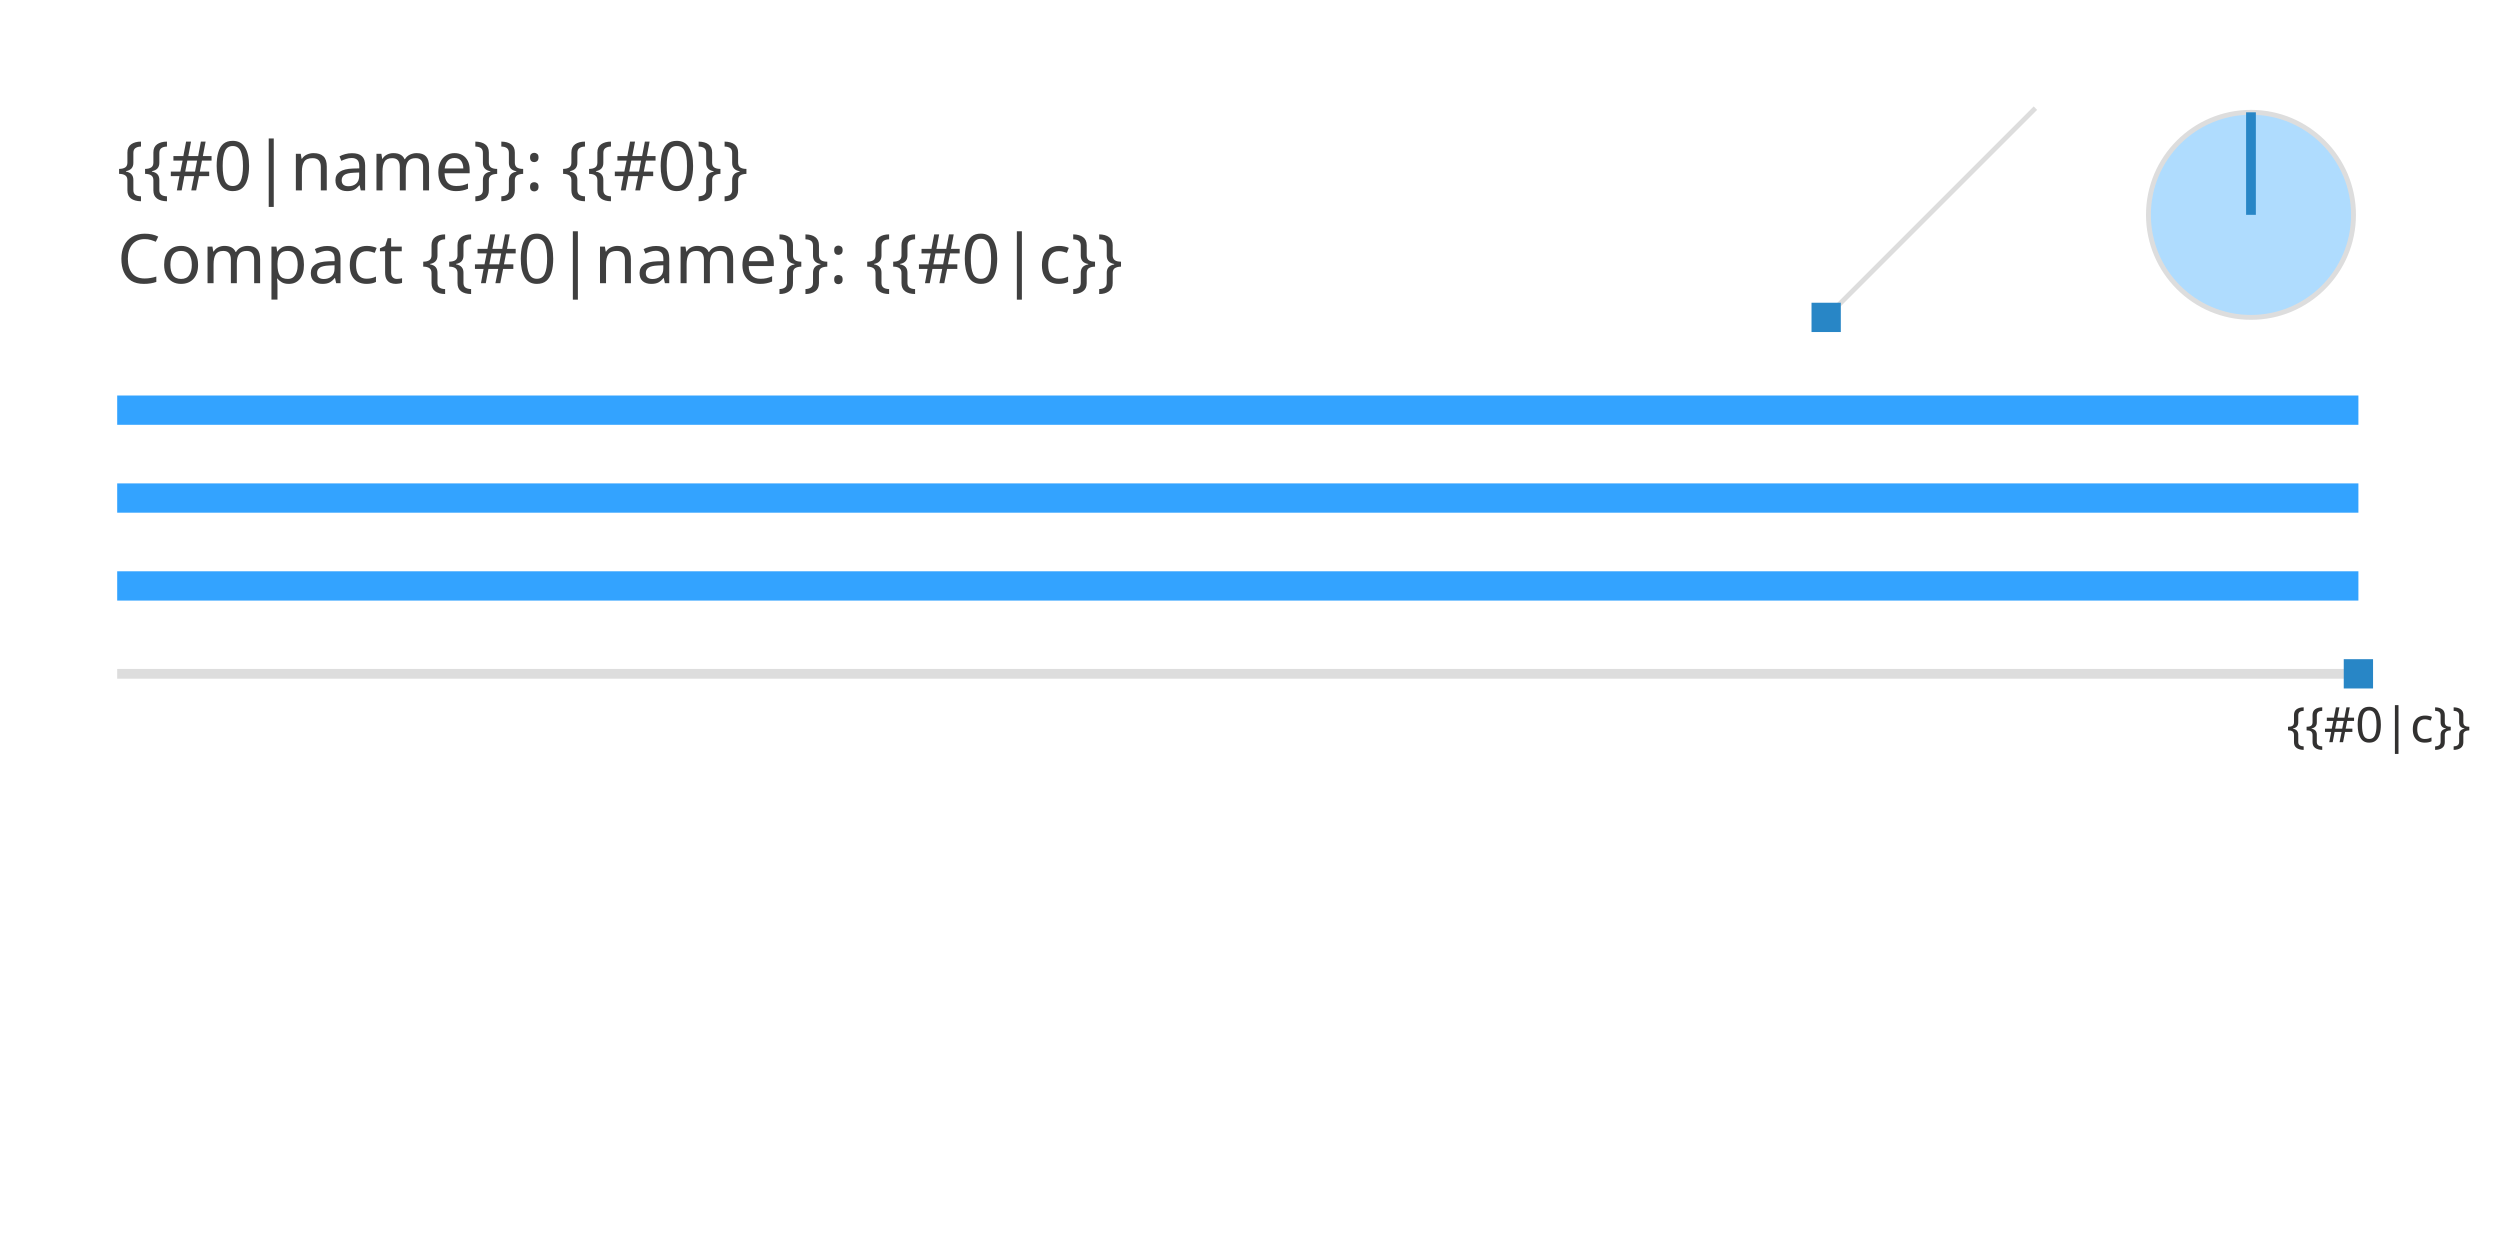
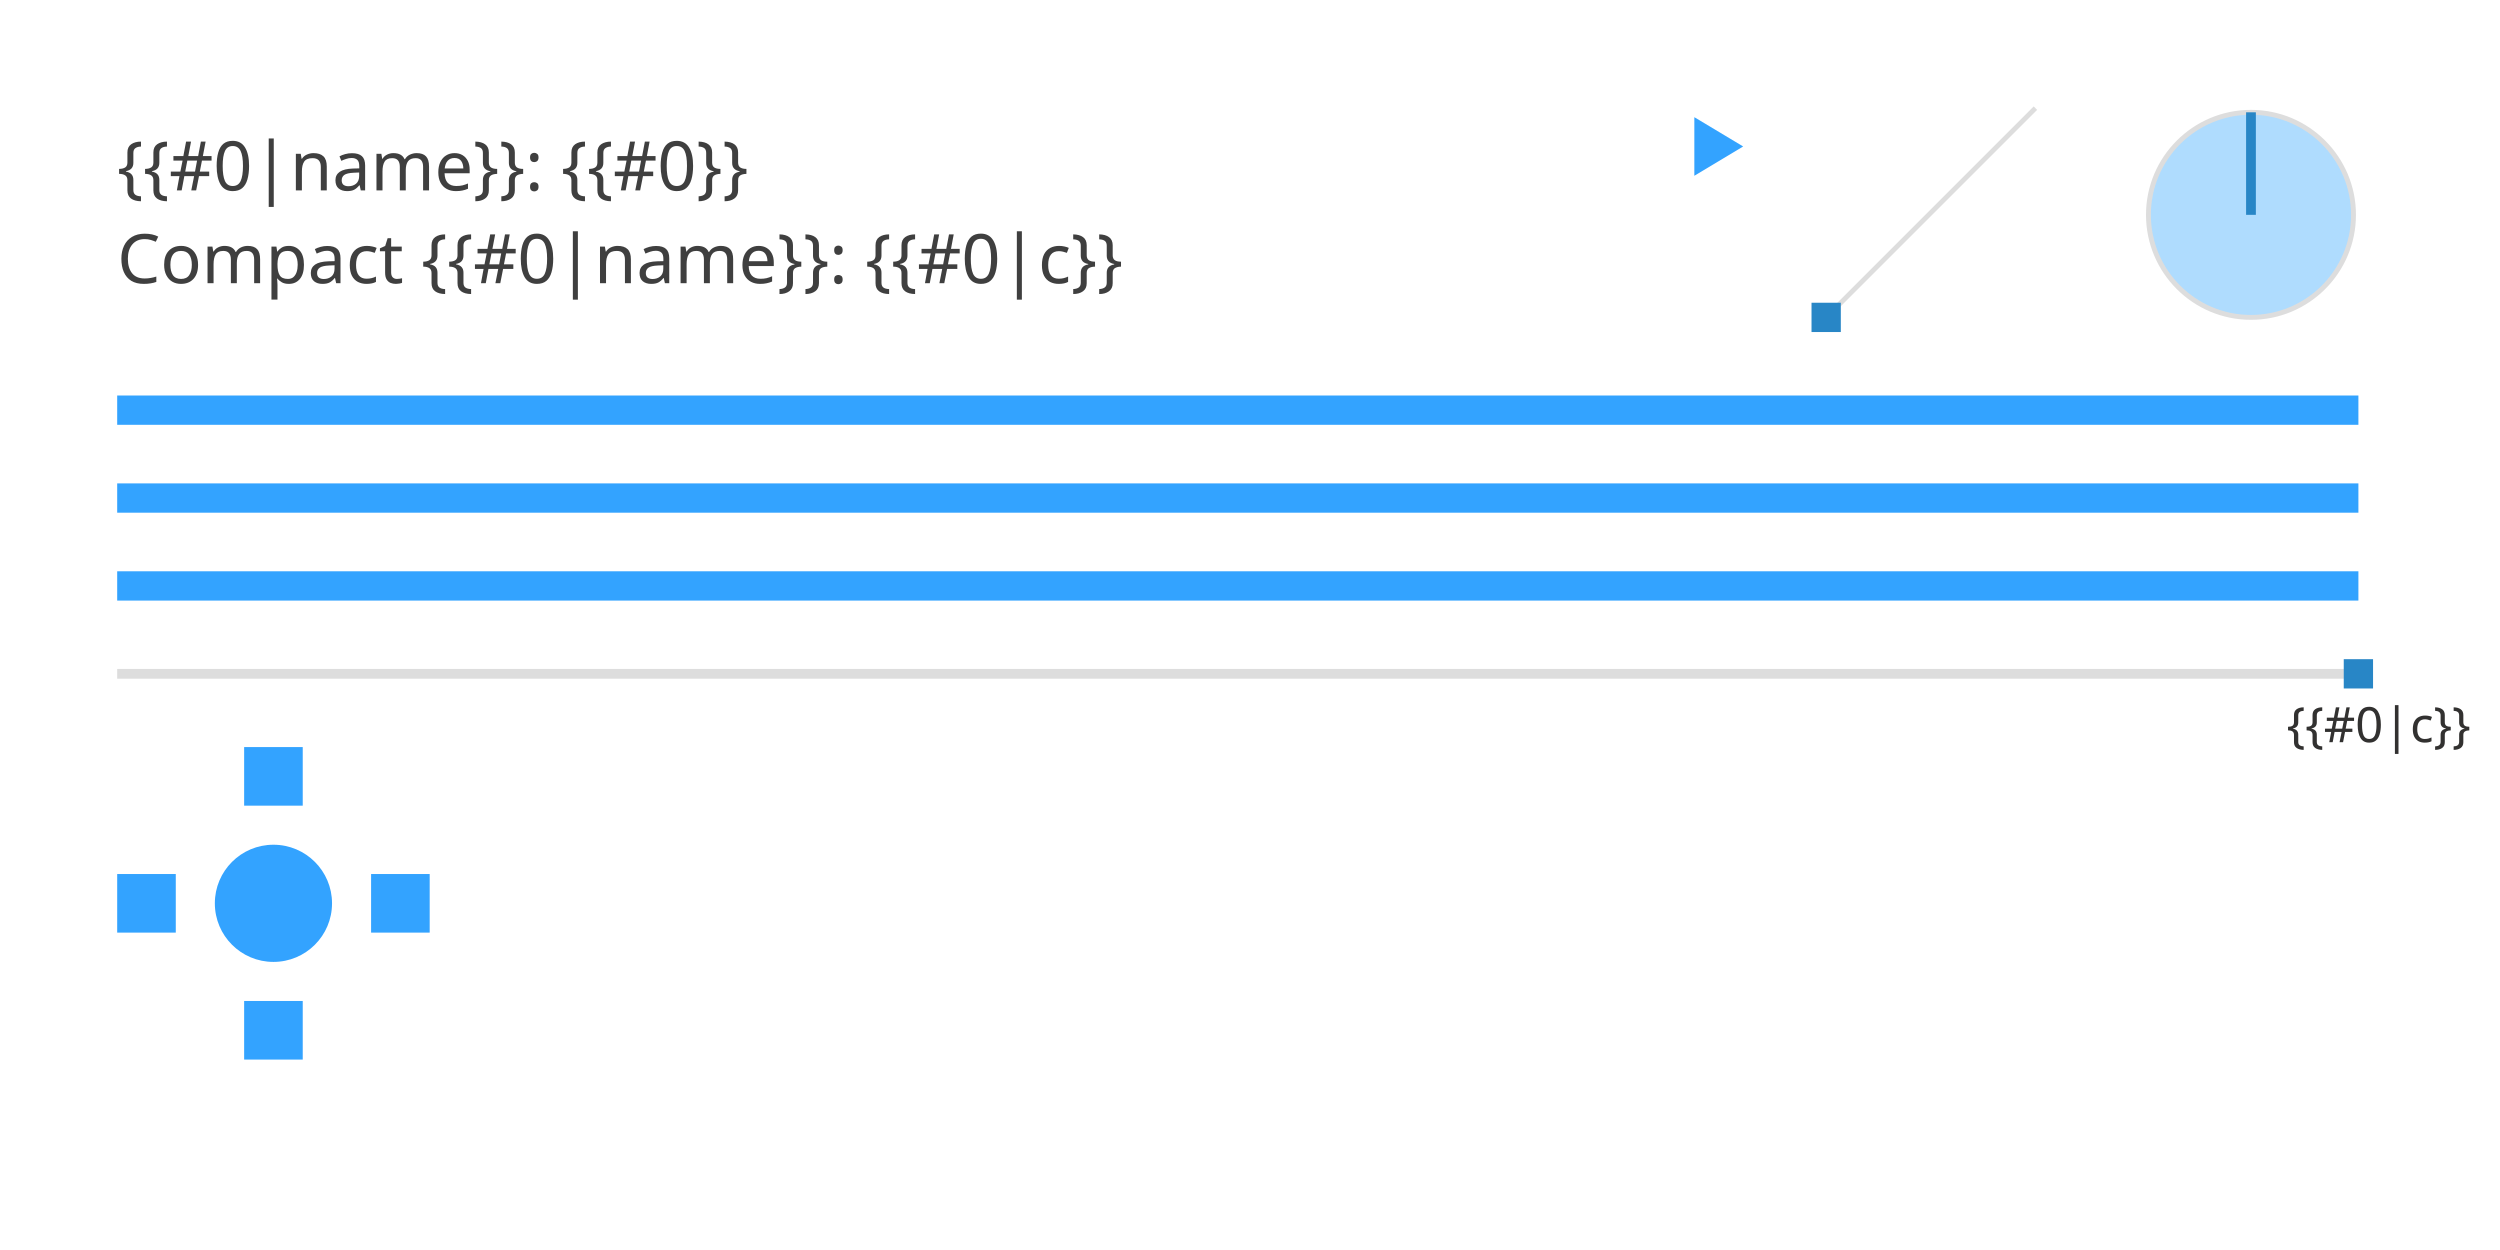
<svg xmlns="http://www.w3.org/2000/svg" width="512px" height="256px" viewBox="0 0 512 256" version="1.1">
  <g id="test-comprehensive" stroke="none" stroke-width="1" fill="none" fill-rule="evenodd">
    <text id="Text" font-family="SegoeUI, Segoe UI" font-size="14" font-weight="normal" fill="#3F3F3F">
      <tspan x="24" y="39">{{#0|name}}: {{#0}}</tspan>
      <tspan x="24" y="58">Compact {{#0|name}}: {{#0|c}}</tspan>
    </text>
    <rect id="{{scaleX:#0}}" fill="#33A3FF" x="24" y="81" width="459" height="6" />
    <rect id="{{sx:#0,origin:1-0.5}}" fill="#33A3FF" x="24" y="99" width="459" height="6" />
-     <rect id="{{scale:#0,origin:0.5-0.5}}" fill="#33A3FF" x="24" y="117" width="459" height="6" />
+     <rect id="{{sx:#0,origin:0.5-0.5}}" fill="#33A3FF" x="24" y="117" width="459" height="6" />
    <rect id="{{g1}}" fill-opacity="0" fill="#D8D8D8" x="24" y="135" width="462" height="6" />
    <line x1="24" y1="138" x2="483" y2="138" id="Line" stroke="#DDDDDD" stroke-width="2" />
    <rect id="{{positionX:#0,guide:g1}}" fill="#2886C6" x="480" y="135" width="6" height="6" />
    <text id="{{positionX:#0,guide:g1}}" font-family="SegoeUI, Segoe UI" font-size="10" font-weight="normal" fill="#323130">
      <tspan x="468.31" y="152">{{#0|c}}</tspan>
    </text>
    <rect id="{{g2}}" fill-opacity="0" fill="#D8D8D8" x="374" y="23" width="42" height="42" />
    <line x1="373.5" y1="65.5" x2="416.5" y2="22.5" id="Line" stroke="#DDDDDD" stroke-linecap="square" />
    <rect id="{{position:#0,guide:g2}}" fill="#2886C6" x="371" y="62" width="6" height="6" />
    <circle id="{{s:#0,origin:0.5-0.5}}" fill="#AFDCFE" cx="461" cy="44" r="21" />
    <circle id="Oval" stroke="#DDDDDD" cx="461" cy="44" r="21" />
    <rect id="{{rotate:#0,origin:0.5-1}}" fill="#2886C6" x="460" y="23" width="2" height="21" />
+     <g id="{{r:#0,s:#0,origin:0.5-0.5}}" transform="translate(24, 153)" fill="#33A3FF">
+       <circle id="Oval" cx="32" cy="32" r="12" />
+       <rect id="{{s:#0,origin:0.5-1}}" x="26" y="0" width="12" height="12" />
+       <rect id="{{s:#0,origin:0-0.5}}" x="52" y="26" width="12" height="12" />
+       <rect id="{{s:#0,origin:0.5-0}}" x="26" y="52" width="12" height="12" />
+       <rect id="{{s:#0,origin:1-0.5}}" x="-2.27373675e-13" y="26" width="12" height="12" />
+     </g>
+     <polygon id="{{r:#0,origin:0.5-0.5}}" fill="#33A3FF" transform="translate(352, 30) rotate(-270) translate(-352, -30) " points="352 25 358 35 346 35" />
  </g>
</svg>
